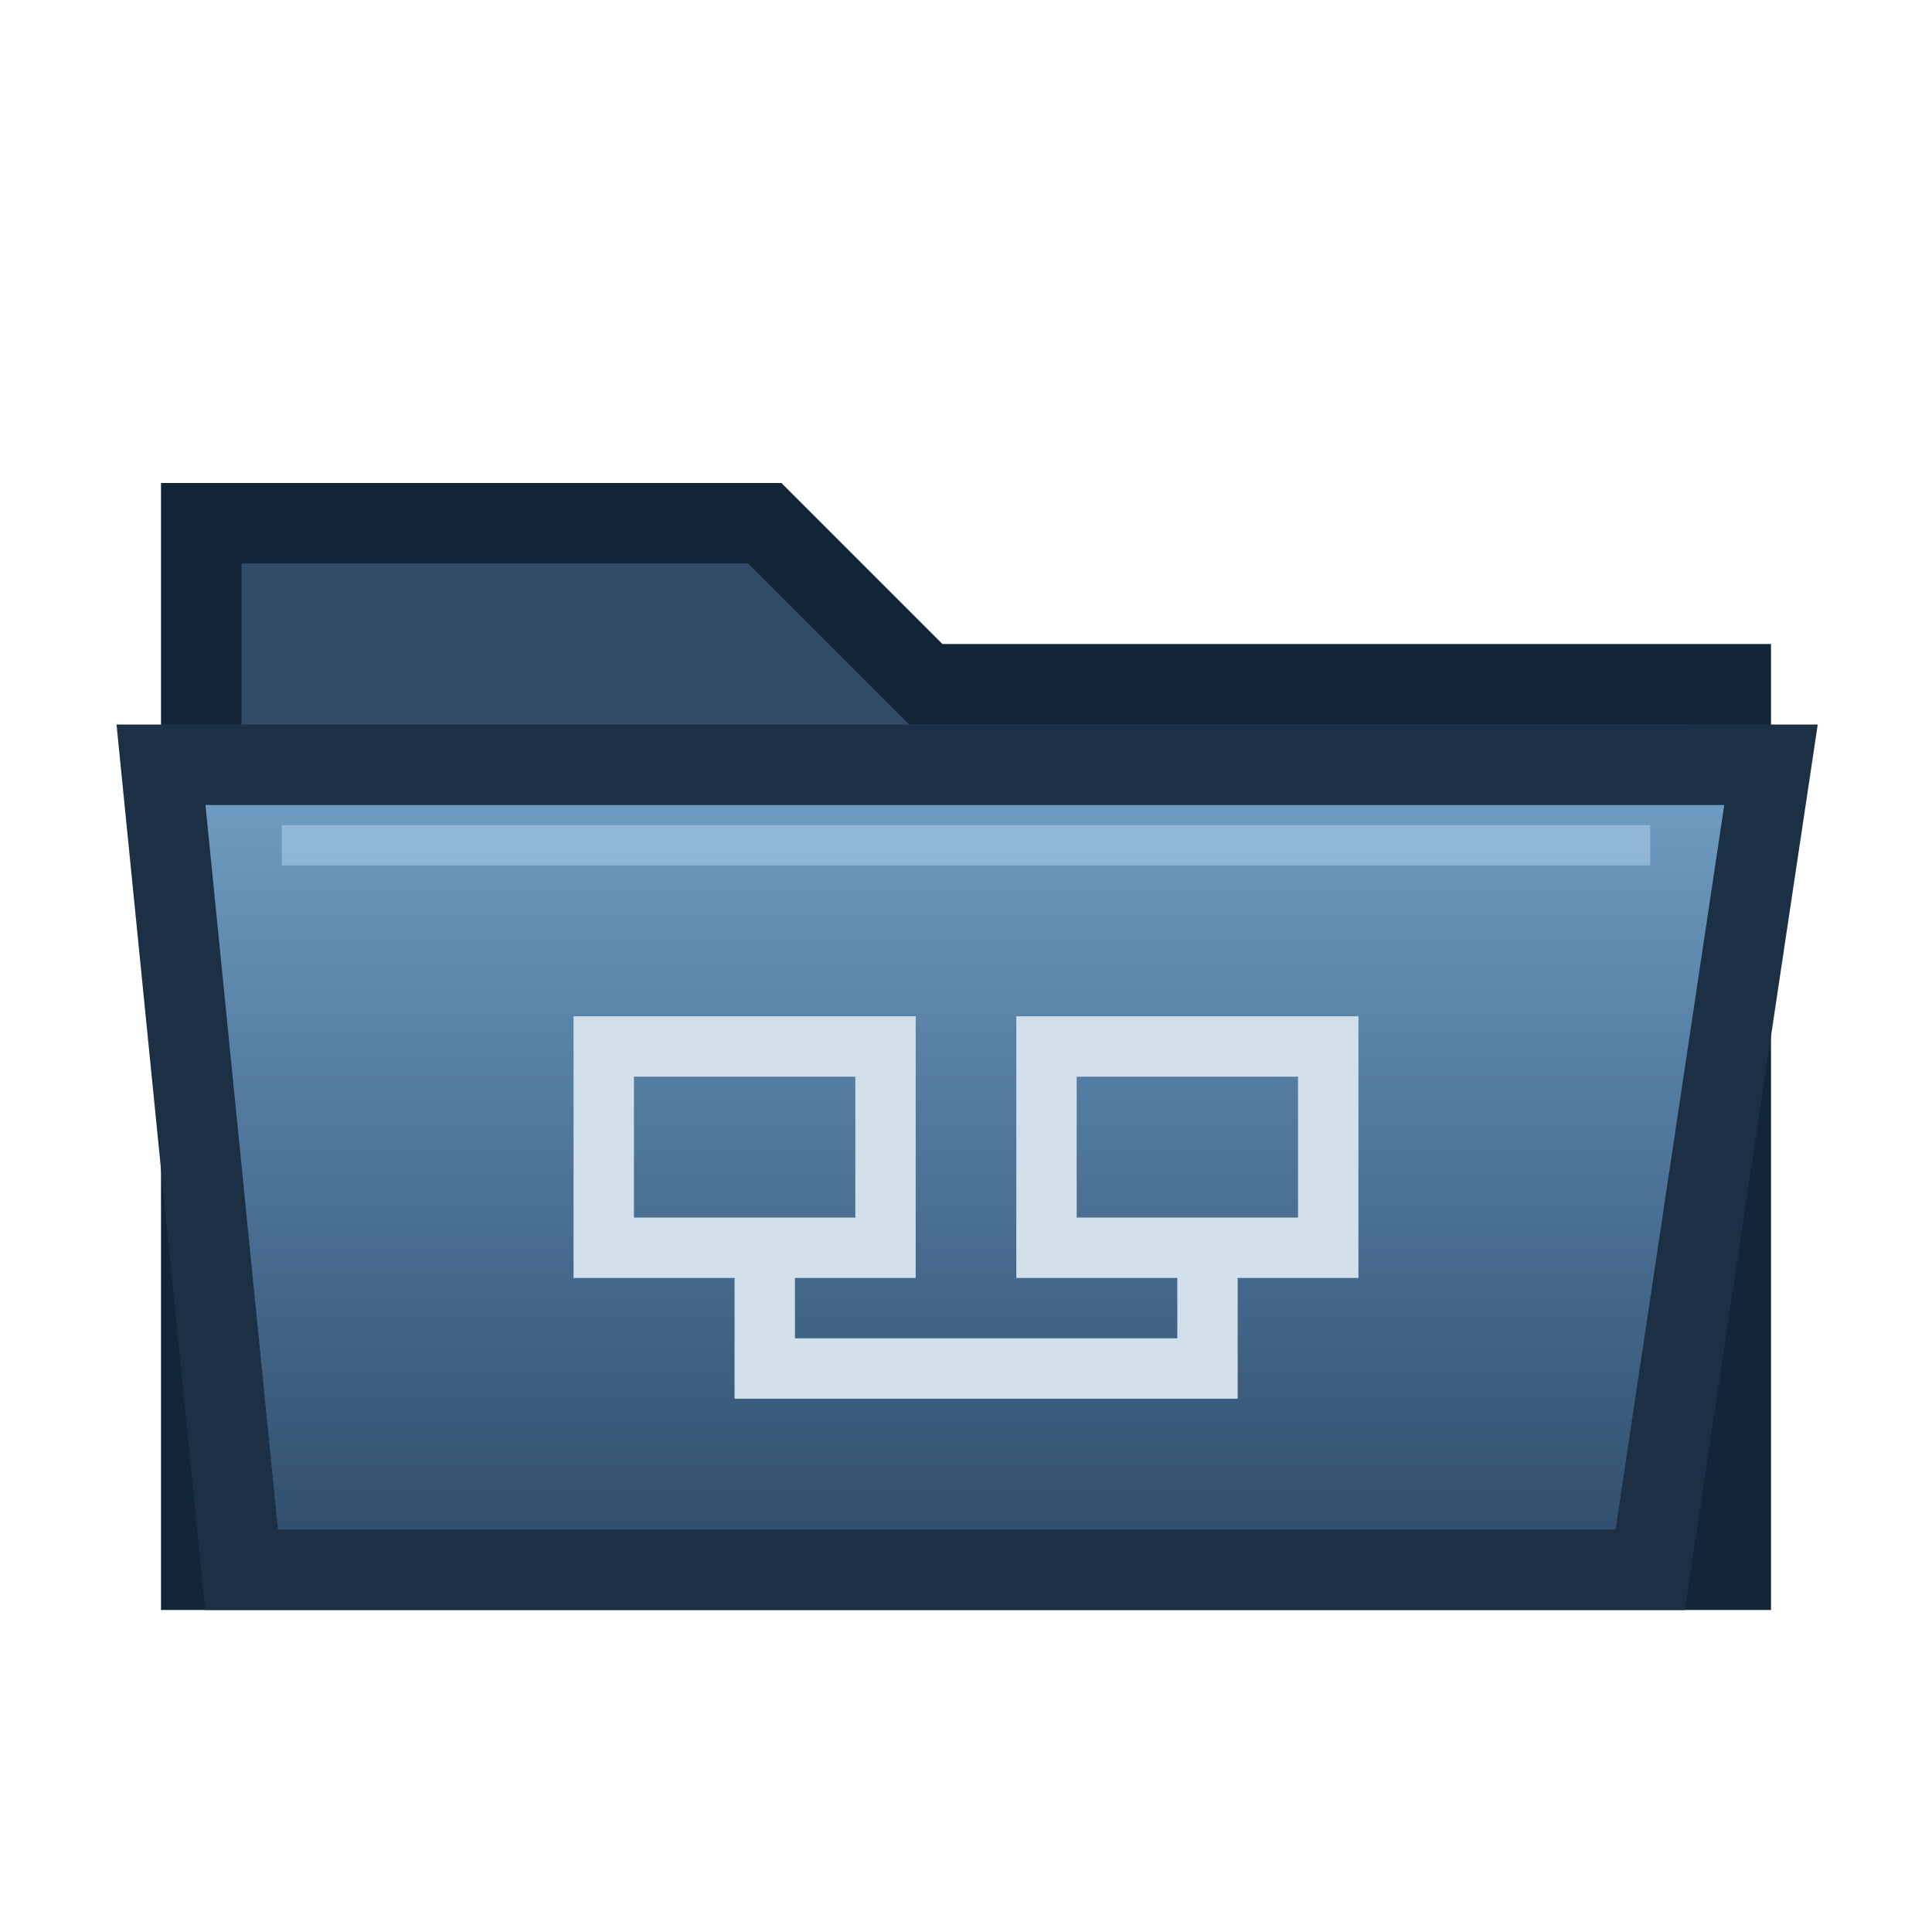
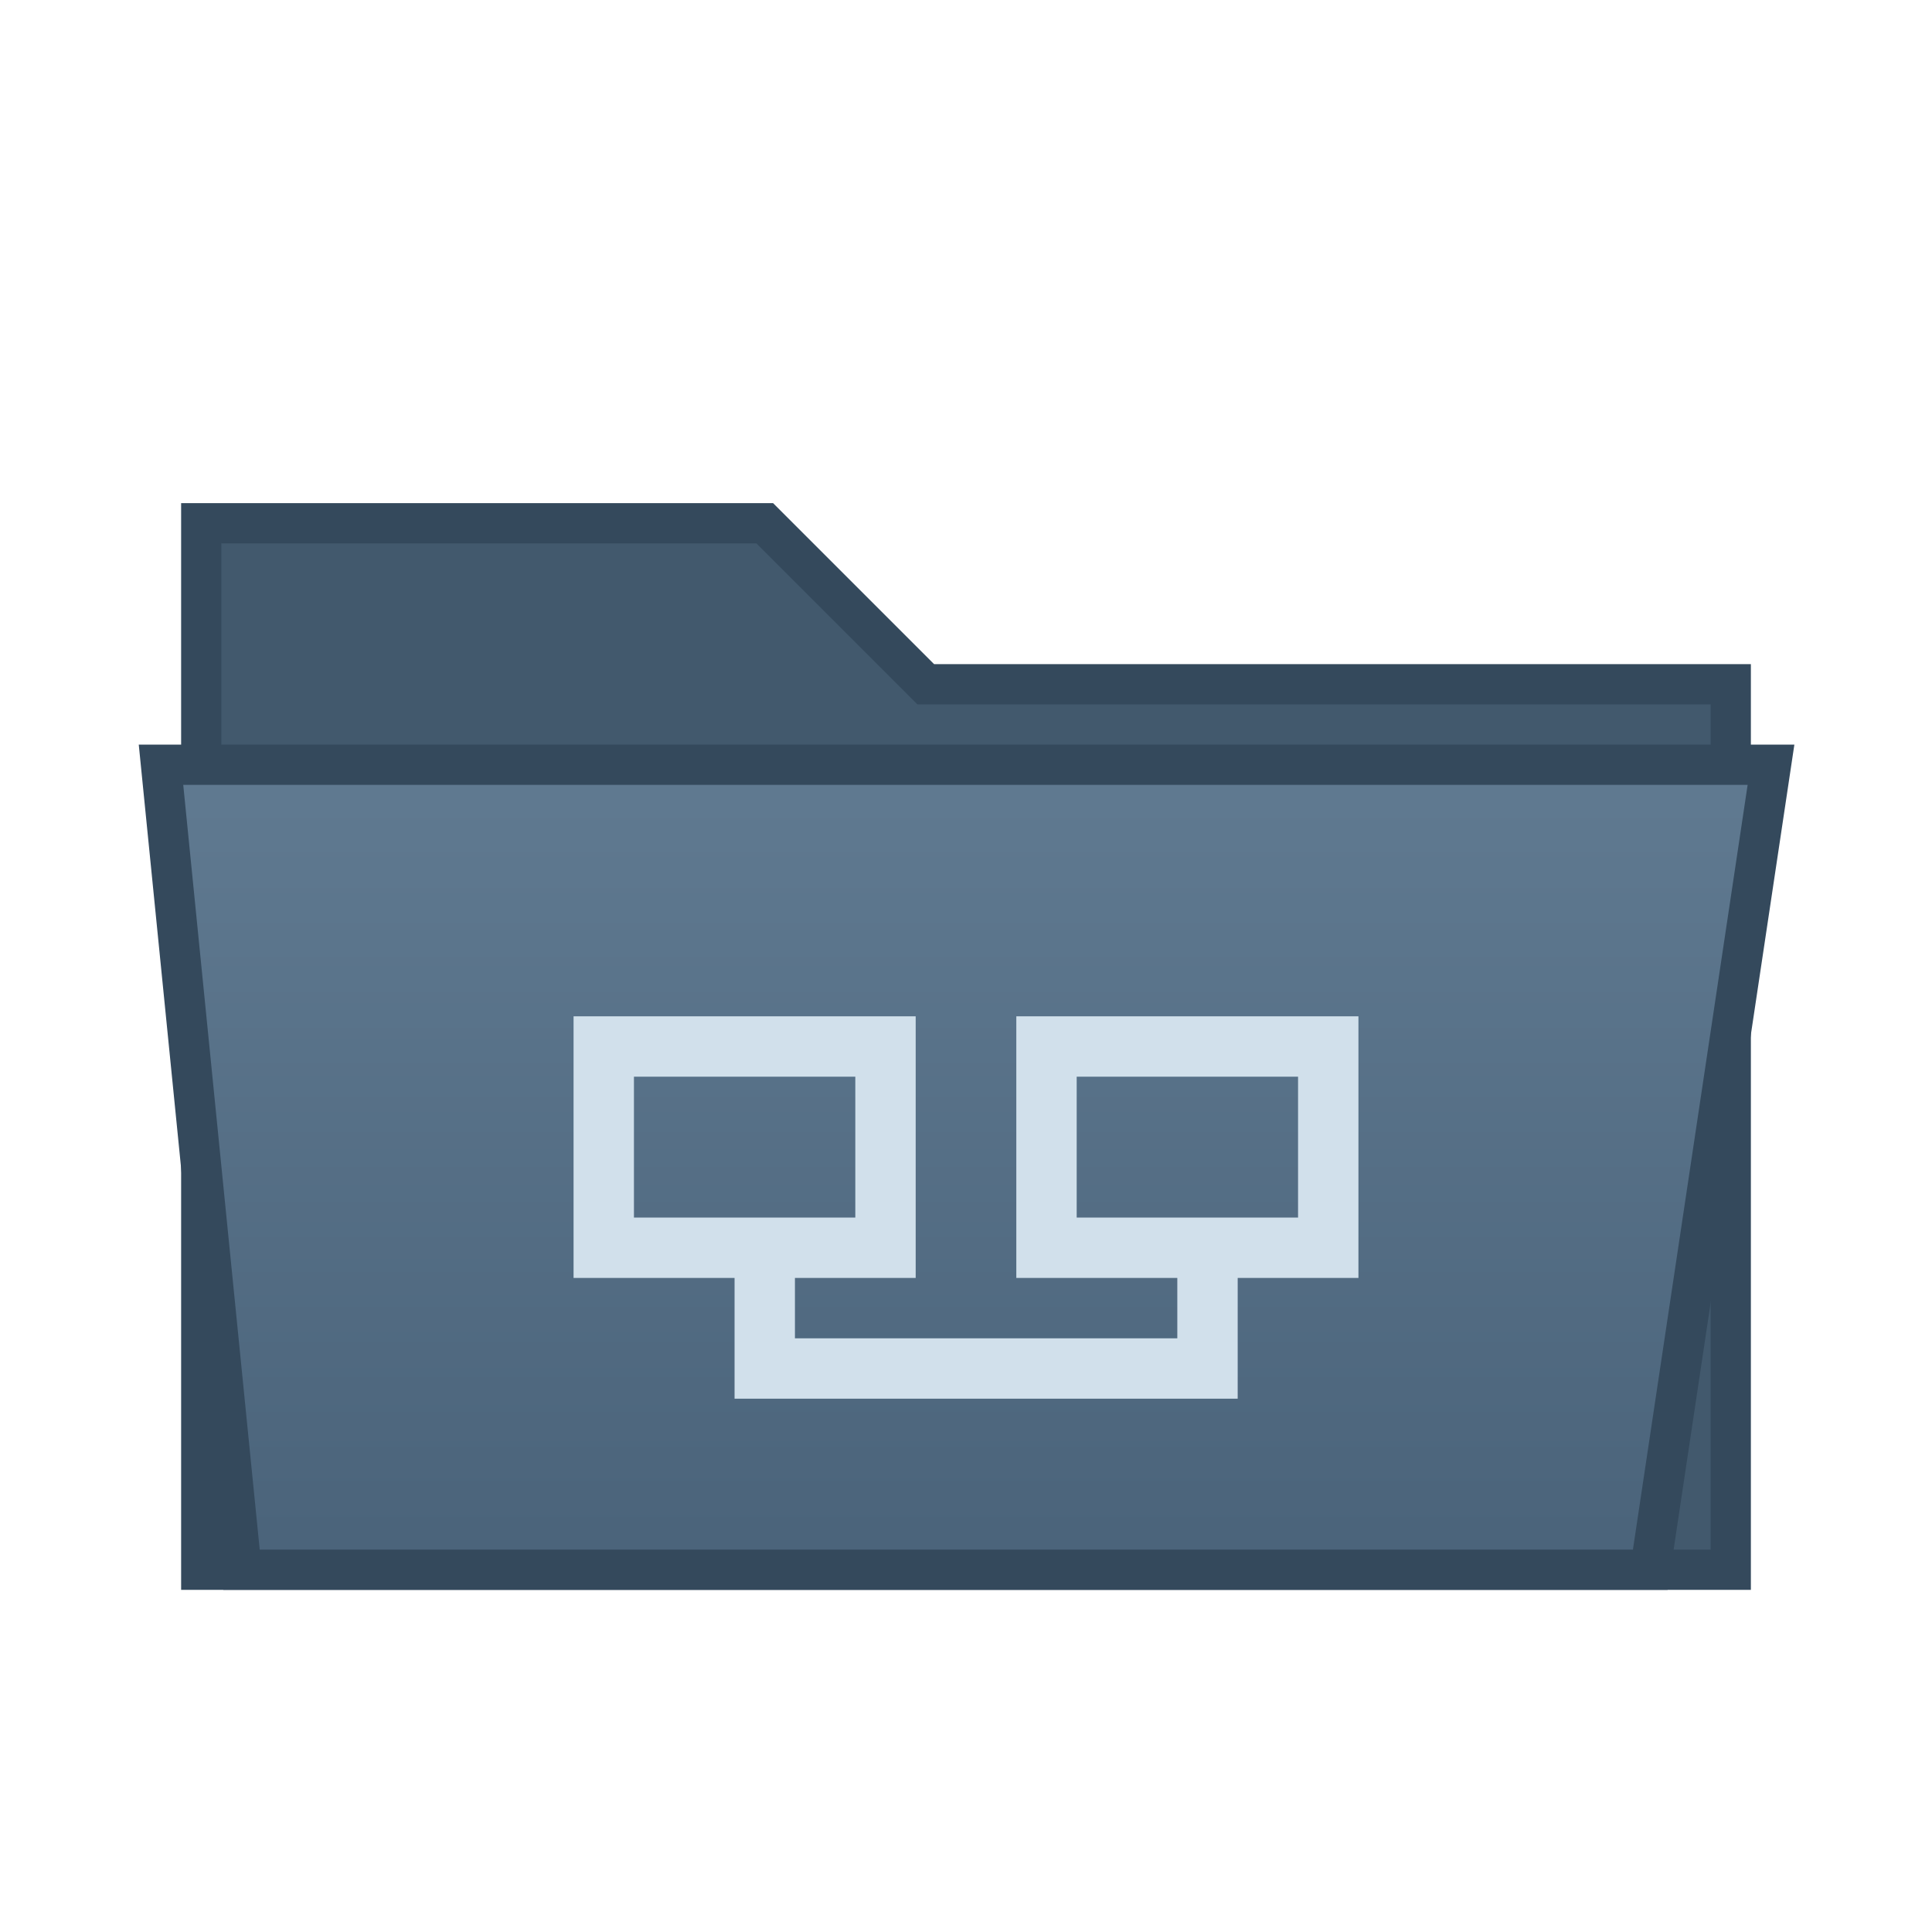
<svg xmlns="http://www.w3.org/2000/svg" width="48" height="48" viewBox="0 0 48 48">
  <defs>
-     <linearGradient id="steel" x2="0" y2="1">
-       <stop stop-color="#b1becb" />
-       <stop offset="1" stop-color="#46576a" />
-     </linearGradient>
-     <linearGradient id="blue" x2="0" y2="1">
-       <stop stop-color="#729fc5" />
-       <stop offset=".44" stop-color="#51799e" />
-       <stop offset="1" stop-color="#2e4b69" />
-     </linearGradient>
-     <linearGradient id="glass" x2="0" y2="1">
-       <stop stop-color="#274a62" />
-       <stop offset="1" stop-color="#09131f" />
+     <linearGradient id="blue" x2="0%" y2="100%">
+       <stop stop-color="#607a91" />
+       <stop offset="1" stop-color="#4a637a" />
    </linearGradient>
  </defs>
-   <path d="M5 13h14l4 4h20v22H5z" fill="#324c68" stroke="#132638" stroke-width="2" />
-   <path d="M4 19h40l-3 20H6z" fill="url(#blue)" stroke="#1b3045" stroke-width="2" />
-   <path d="M7 21h34" stroke="#a0c4df" opacity=".7" />
+   <path d="M5 13h14l4 4h20v22H5z" fill="#42596d" stroke="#34495c" stroke-width="1" />
+   <path d="M4 19h40l-3 20H6z" fill="url(#blue)" stroke="#34495c" stroke-width="1" />
  <path d="M15 26h7v5h-7zm11 0h7v5h-7zM19 31v3h11v-3" fill="none" stroke="#d1e0eb" stroke-width="1.5" />
</svg>
